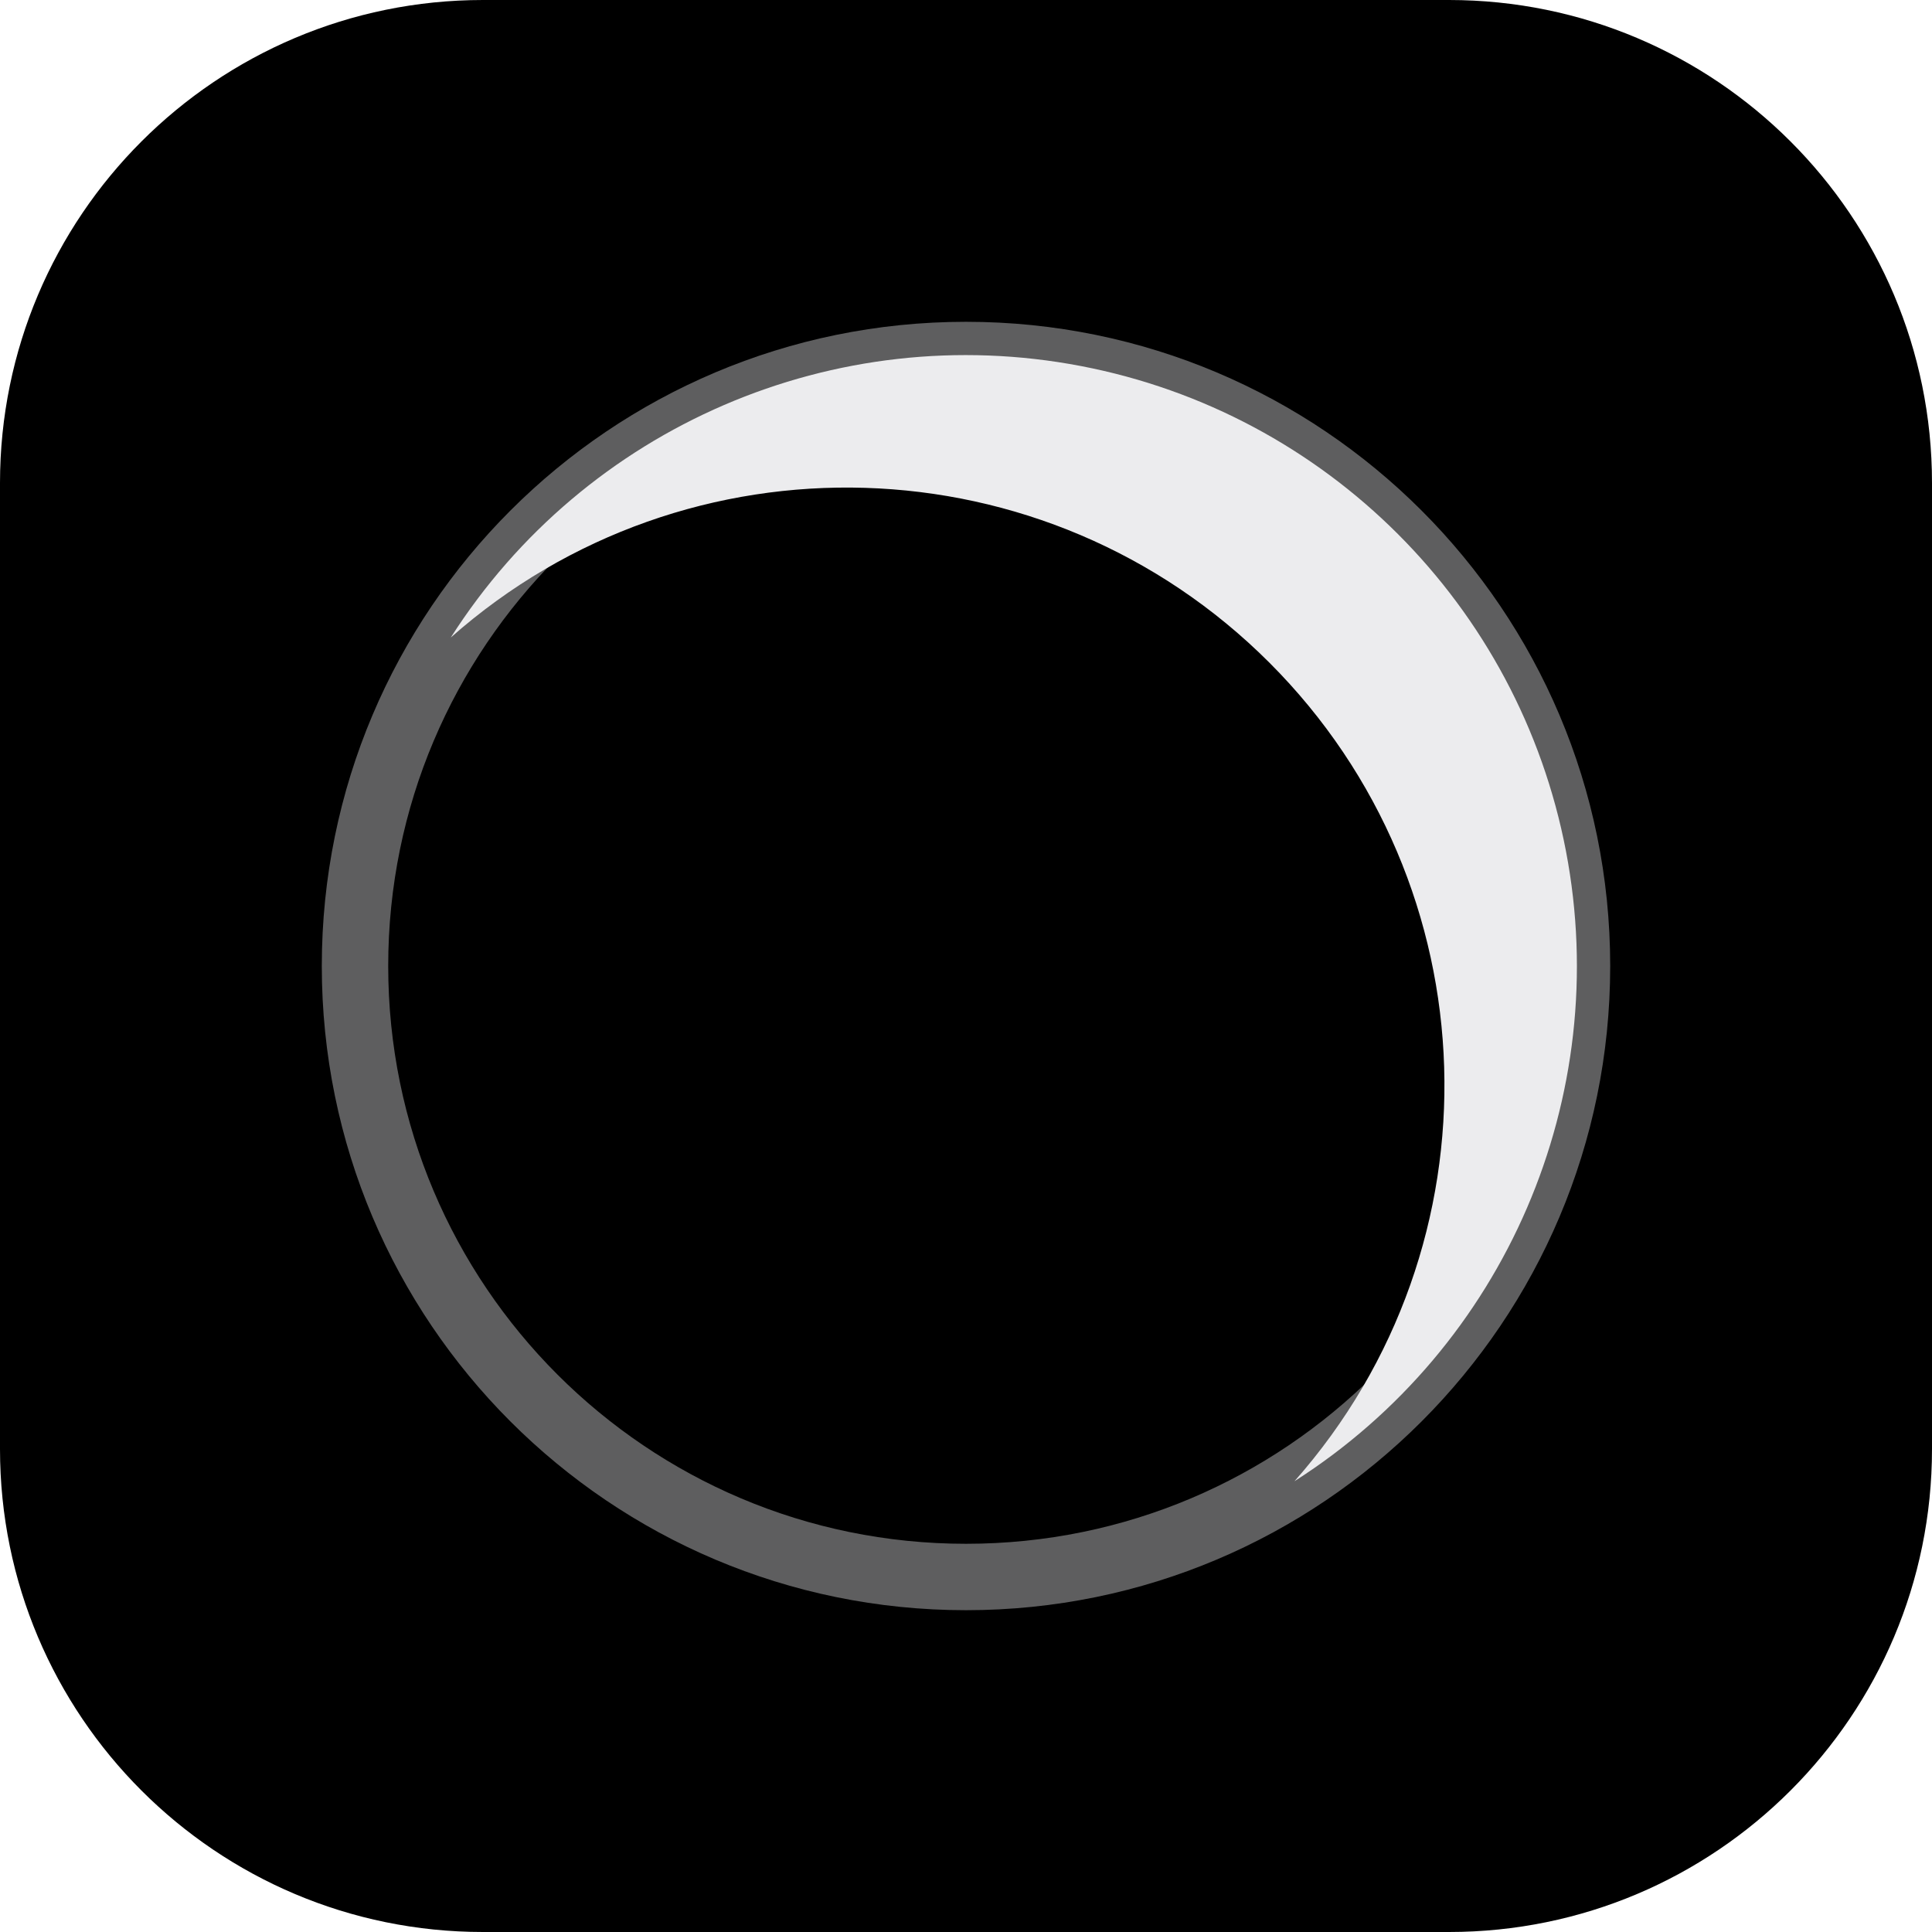
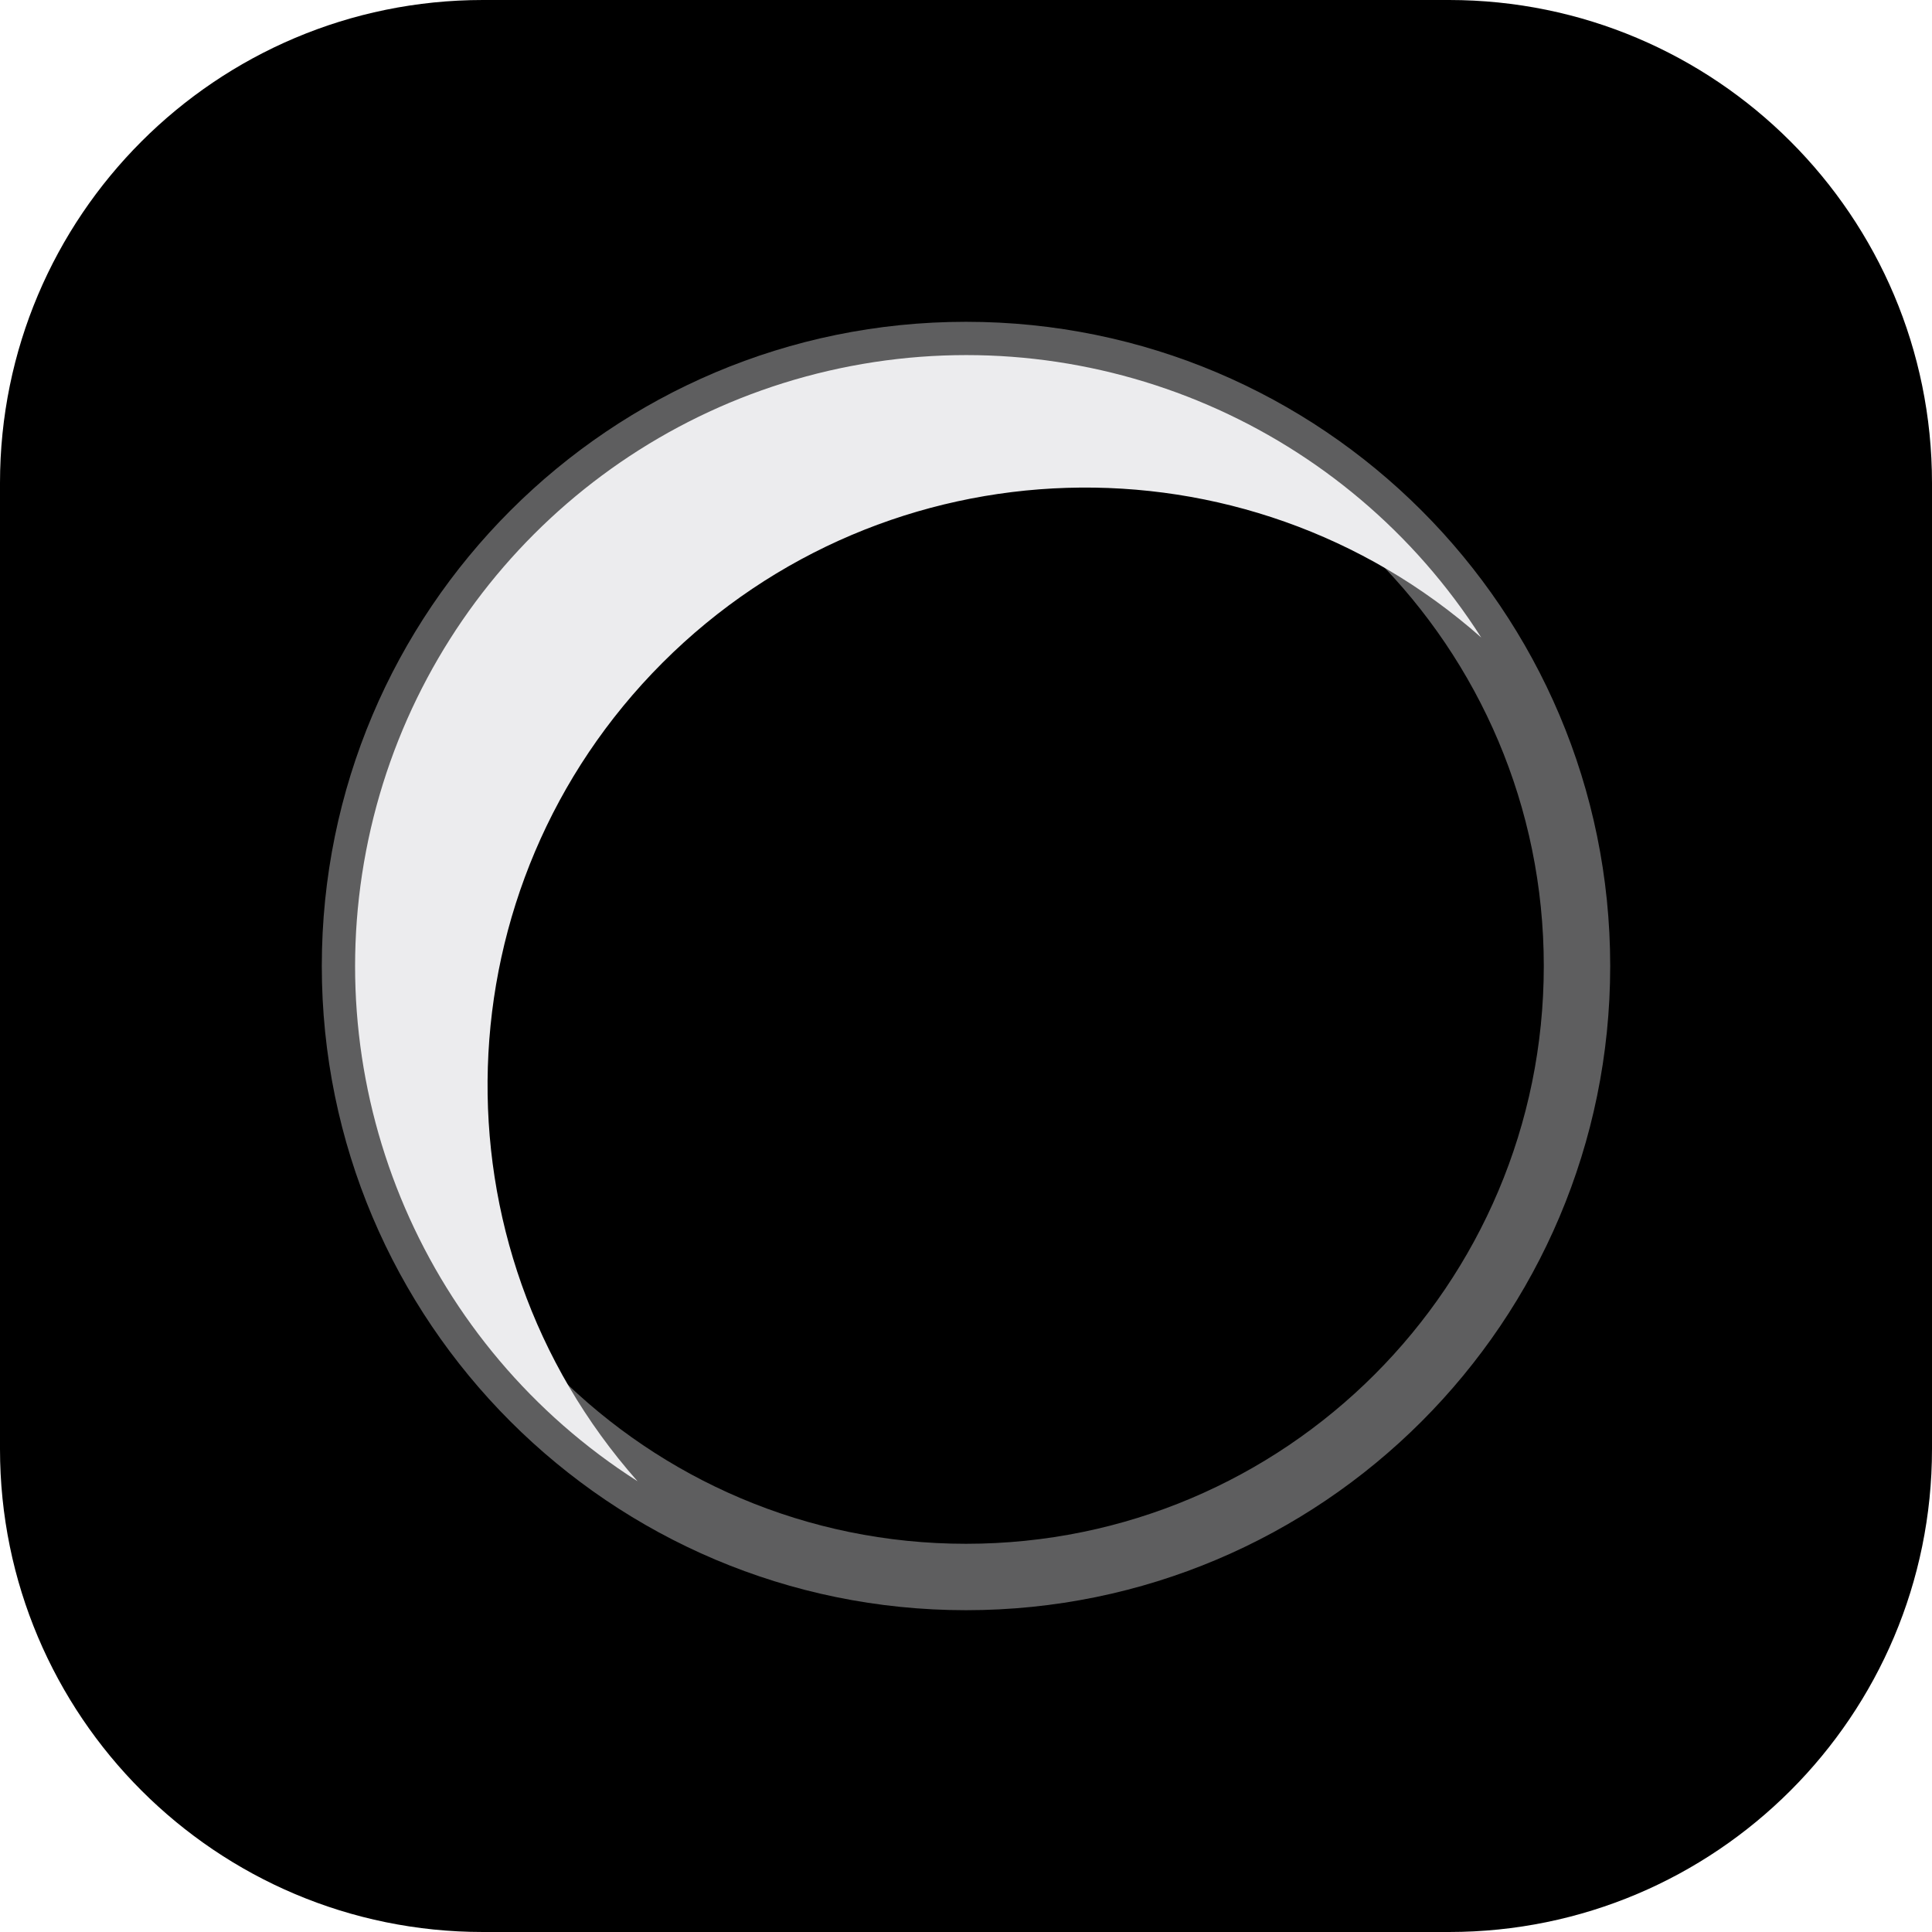
<svg xmlns="http://www.w3.org/2000/svg" viewBox="0 0 32 32">
  <rect width="32" height="32" rx="8" fill="#000" />
  <g transform="translate(5 5) scale(.22)">
    <circle cx="50" cy="50" r="46" fill="none" stroke="#ECECEE" stroke-opacity=".4" stroke-width="5" />
-     <path d="M11.21 25.27A46 46 0 1 1 74.73 88.79A45 45 0 0 0 11.21 25.27Z" fill="#ECECEE" />
+     <path d="M88.79 25.27A46 46 0 1 0 25.27 88.79A45 45 0 0 1 88.79 25.27Z" fill="#ECECEE" />
  </g>
</svg>
